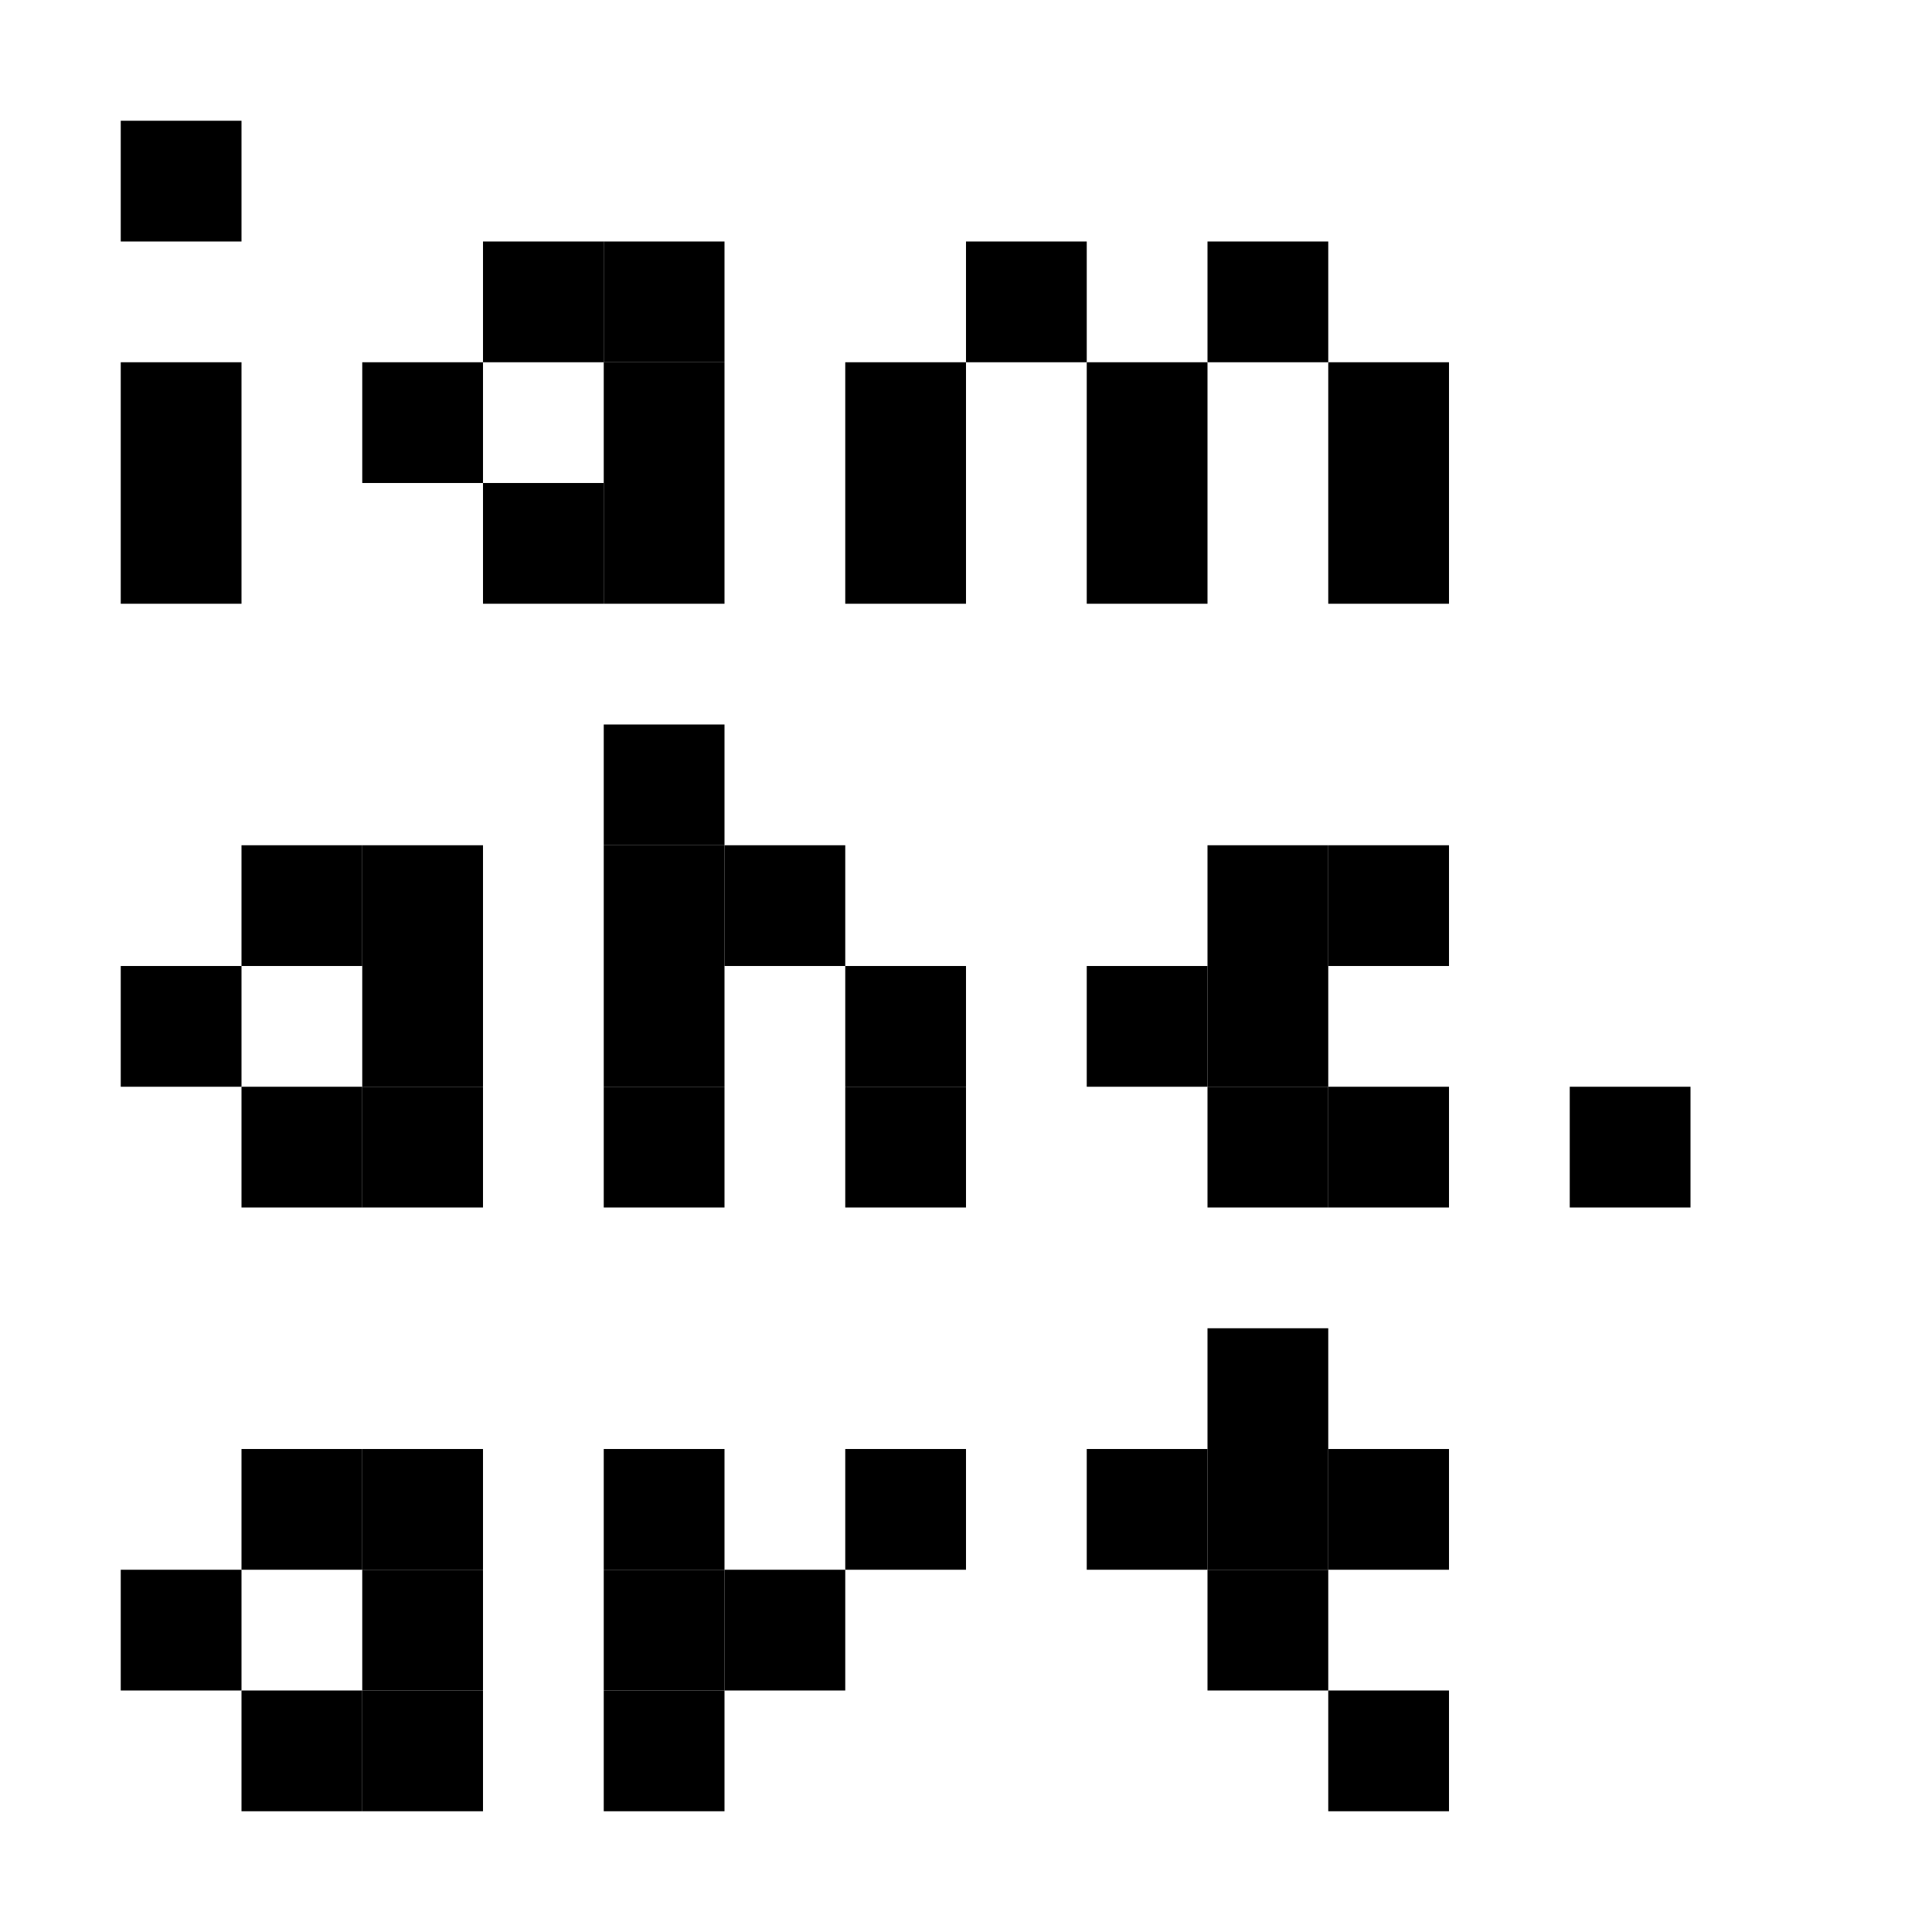
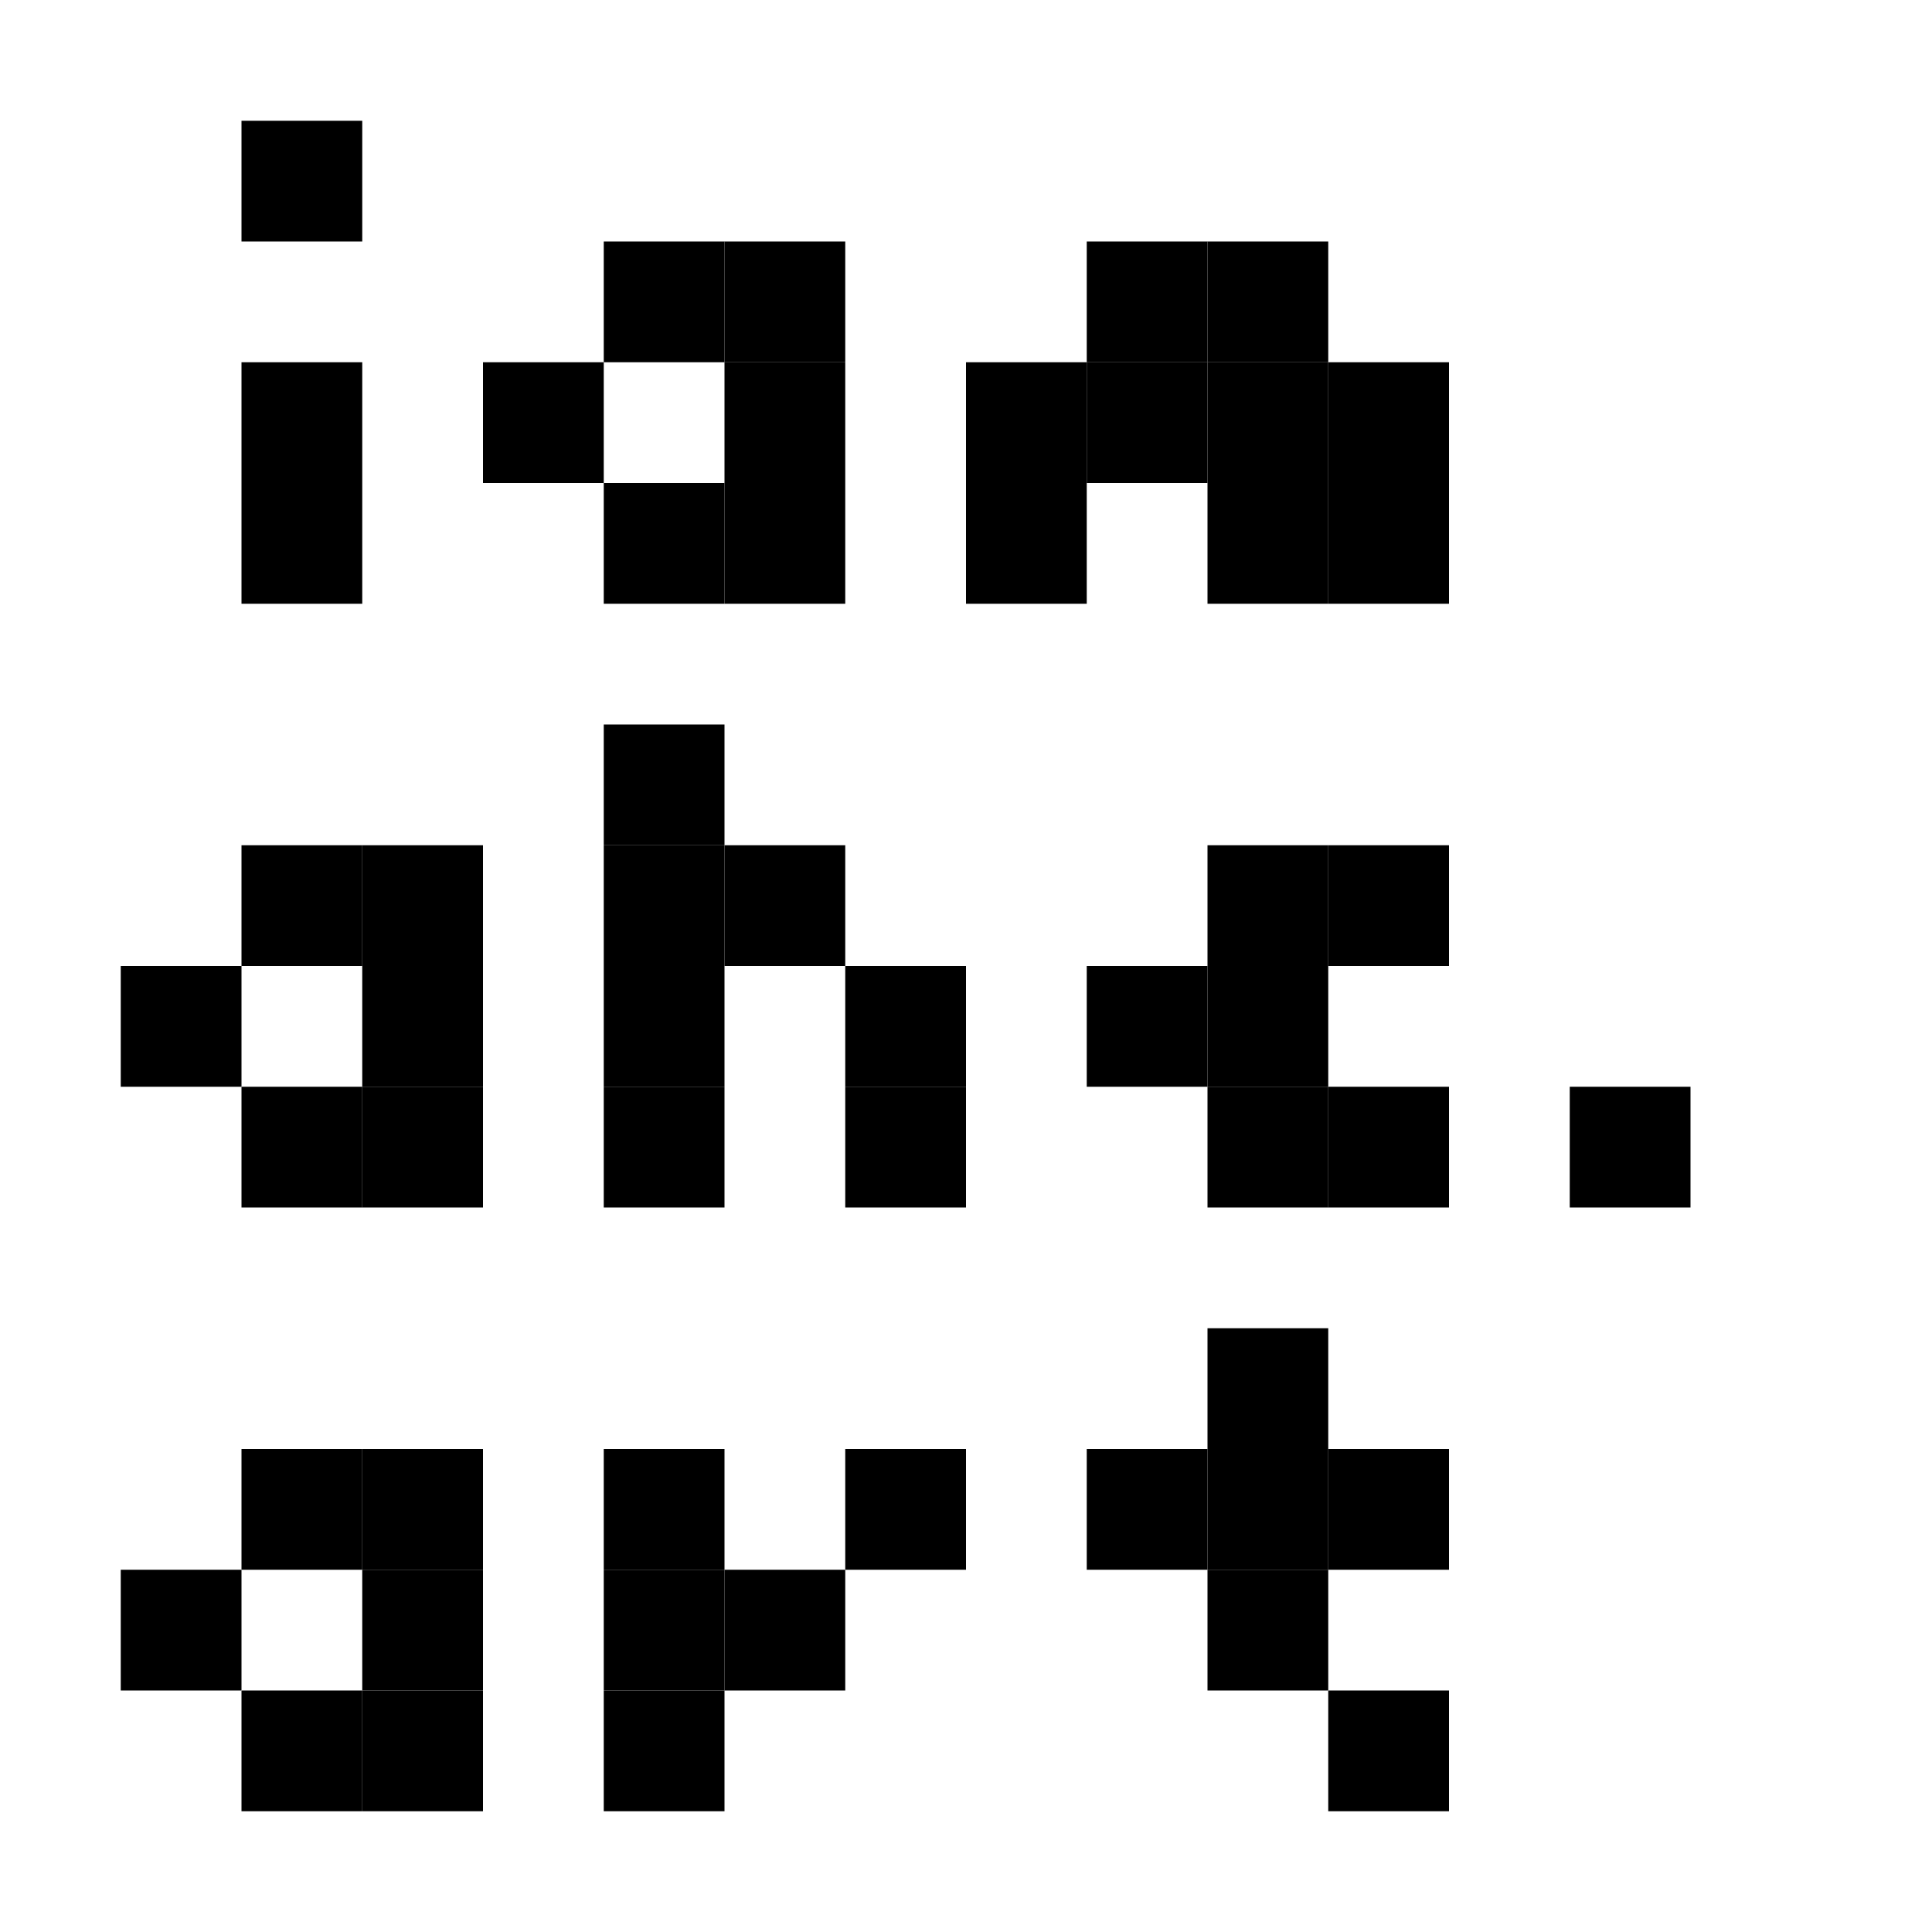
<svg xmlns="http://www.w3.org/2000/svg" width="320" height="320" viewBox="0 0 320 320">
-   <rect x="20" y="20" width="20" height="20" fill="black" />
-   <rect x="80" y="40" width="20" height="20" fill="black" />
+   <rect x="40" y="20" width="20" height="20" fill="black" />
  <rect x="100" y="40" width="20" height="20" fill="black" />
-   <rect x="160" y="40" width="20" height="20" fill="black" />
+   <rect x="120" y="40" width="20" height="20" fill="black" />
+   <rect x="180" y="40" width="20" height="20" fill="black" />
  <rect x="200" y="40" width="20" height="20" fill="black" />
-   <rect x="20" y="60" width="20" height="20" fill="black" />
-   <rect x="60" y="60" width="20" height="20" fill="black" />
-   <rect x="100" y="60" width="20" height="20" fill="black" />
-   <rect x="140" y="60" width="20" height="20" fill="black" />
+   <rect x="40" y="60" width="20" height="20" fill="black" />
+   <rect x="80" y="60" width="20" height="20" fill="black" />
+   <rect x="120" y="60" width="20" height="20" fill="black" />
+   <rect x="160" y="60" width="20" height="20" fill="black" />
  <rect x="180" y="60" width="20" height="20" fill="black" />
+   <rect x="200" y="60" width="20" height="20" fill="black" />
  <rect x="220" y="60" width="20" height="20" fill="black" />
-   <rect x="20" y="80" width="20" height="20" fill="black" />
-   <rect x="80" y="80" width="20" height="20" fill="black" />
+   <rect x="40" y="80" width="20" height="20" fill="black" />
  <rect x="100" y="80" width="20" height="20" fill="black" />
-   <rect x="140" y="80" width="20" height="20" fill="black" />
-   <rect x="180" y="80" width="20" height="20" fill="black" />
+   <rect x="120" y="80" width="20" height="20" fill="black" />
+   <rect x="160" y="80" width="20" height="20" fill="black" />
+   <rect x="200" y="80" width="20" height="20" fill="black" />
  <rect x="220" y="80" width="20" height="20" fill="black" />
  <rect x="100" y="120" width="20" height="20" fill="black" />
  <rect x="40" y="140" width="20" height="20" fill="black" />
  <rect x="60" y="140" width="20" height="20" fill="black" />
  <rect x="100" y="140" width="20" height="20" fill="black" />
  <rect x="120" y="140" width="20" height="20" fill="black" />
  <rect x="200" y="140" width="20" height="20" fill="black" />
  <rect x="220" y="140" width="20" height="20" fill="black" />
  <rect x="20" y="160" width="20" height="20" fill="black" />
  <rect x="60" y="160" width="20" height="20" fill="black" />
  <rect x="100" y="160" width="20" height="20" fill="black" />
  <rect x="140" y="160" width="20" height="20" fill="black" />
  <rect x="180" y="160" width="20" height="20" fill="black" />
  <rect x="200" y="160" width="20" height="20" fill="black" />
  <rect x="40" y="180" width="20" height="20" fill="black" />
  <rect x="60" y="180" width="20" height="20" fill="black" />
  <rect x="100" y="180" width="20" height="20" fill="black" />
  <rect x="140" y="180" width="20" height="20" fill="black" />
  <rect x="200" y="180" width="20" height="20" fill="black" />
  <rect x="220" y="180" width="20" height="20" fill="black" />
  <rect x="260" y="180" width="20" height="20" fill="black" />
  <rect x="200" y="220" width="20" height="20" fill="black" />
  <rect x="40" y="240" width="20" height="20" fill="black" />
  <rect x="60" y="240" width="20" height="20" fill="black" />
  <rect x="100" y="240" width="20" height="20" fill="black" />
  <rect x="140" y="240" width="20" height="20" fill="black" />
  <rect x="180" y="240" width="20" height="20" fill="black" />
  <rect x="200" y="240" width="20" height="20" fill="black" />
  <rect x="220" y="240" width="20" height="20" fill="black" />
  <rect x="20" y="260" width="20" height="20" fill="black" />
  <rect x="60" y="260" width="20" height="20" fill="black" />
  <rect x="100" y="260" width="20" height="20" fill="black" />
  <rect x="120" y="260" width="20" height="20" fill="black" />
  <rect x="200" y="260" width="20" height="20" fill="black" />
  <rect x="40" y="280" width="20" height="20" fill="black" />
  <rect x="60" y="280" width="20" height="20" fill="black" />
  <rect x="100" y="280" width="20" height="20" fill="black" />
  <rect x="220" y="280" width="20" height="20" fill="black" />
</svg>
